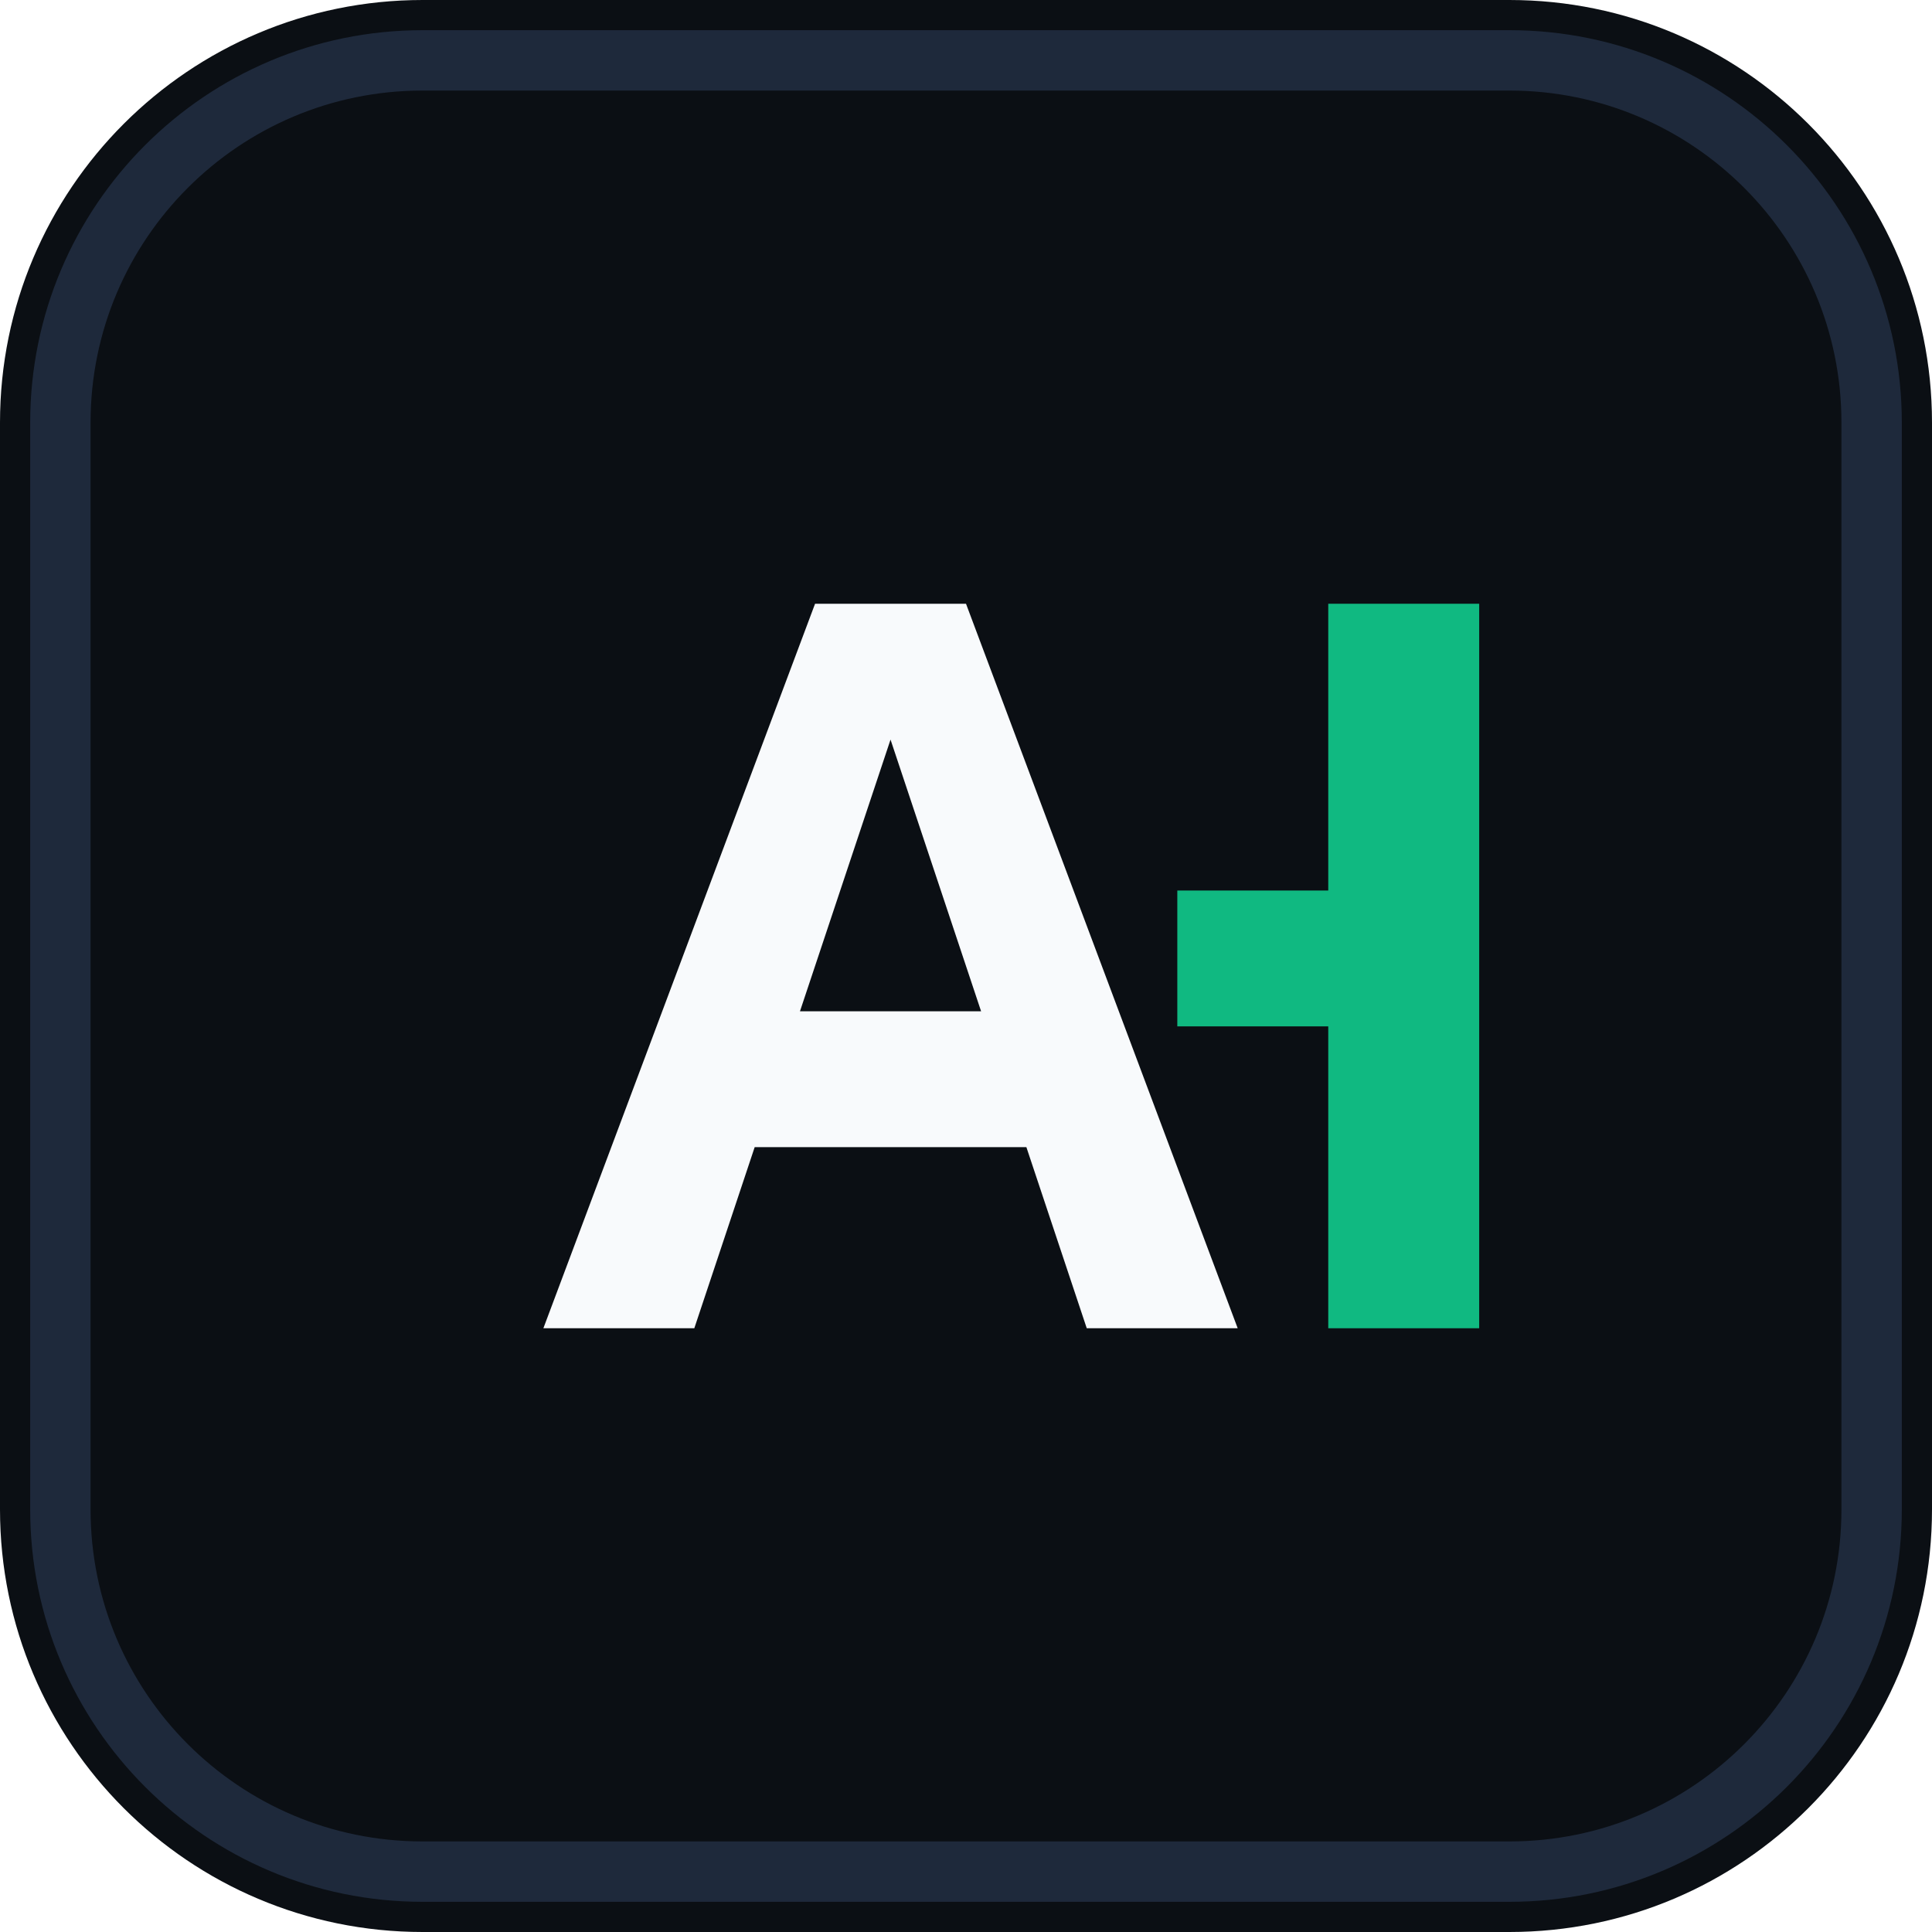
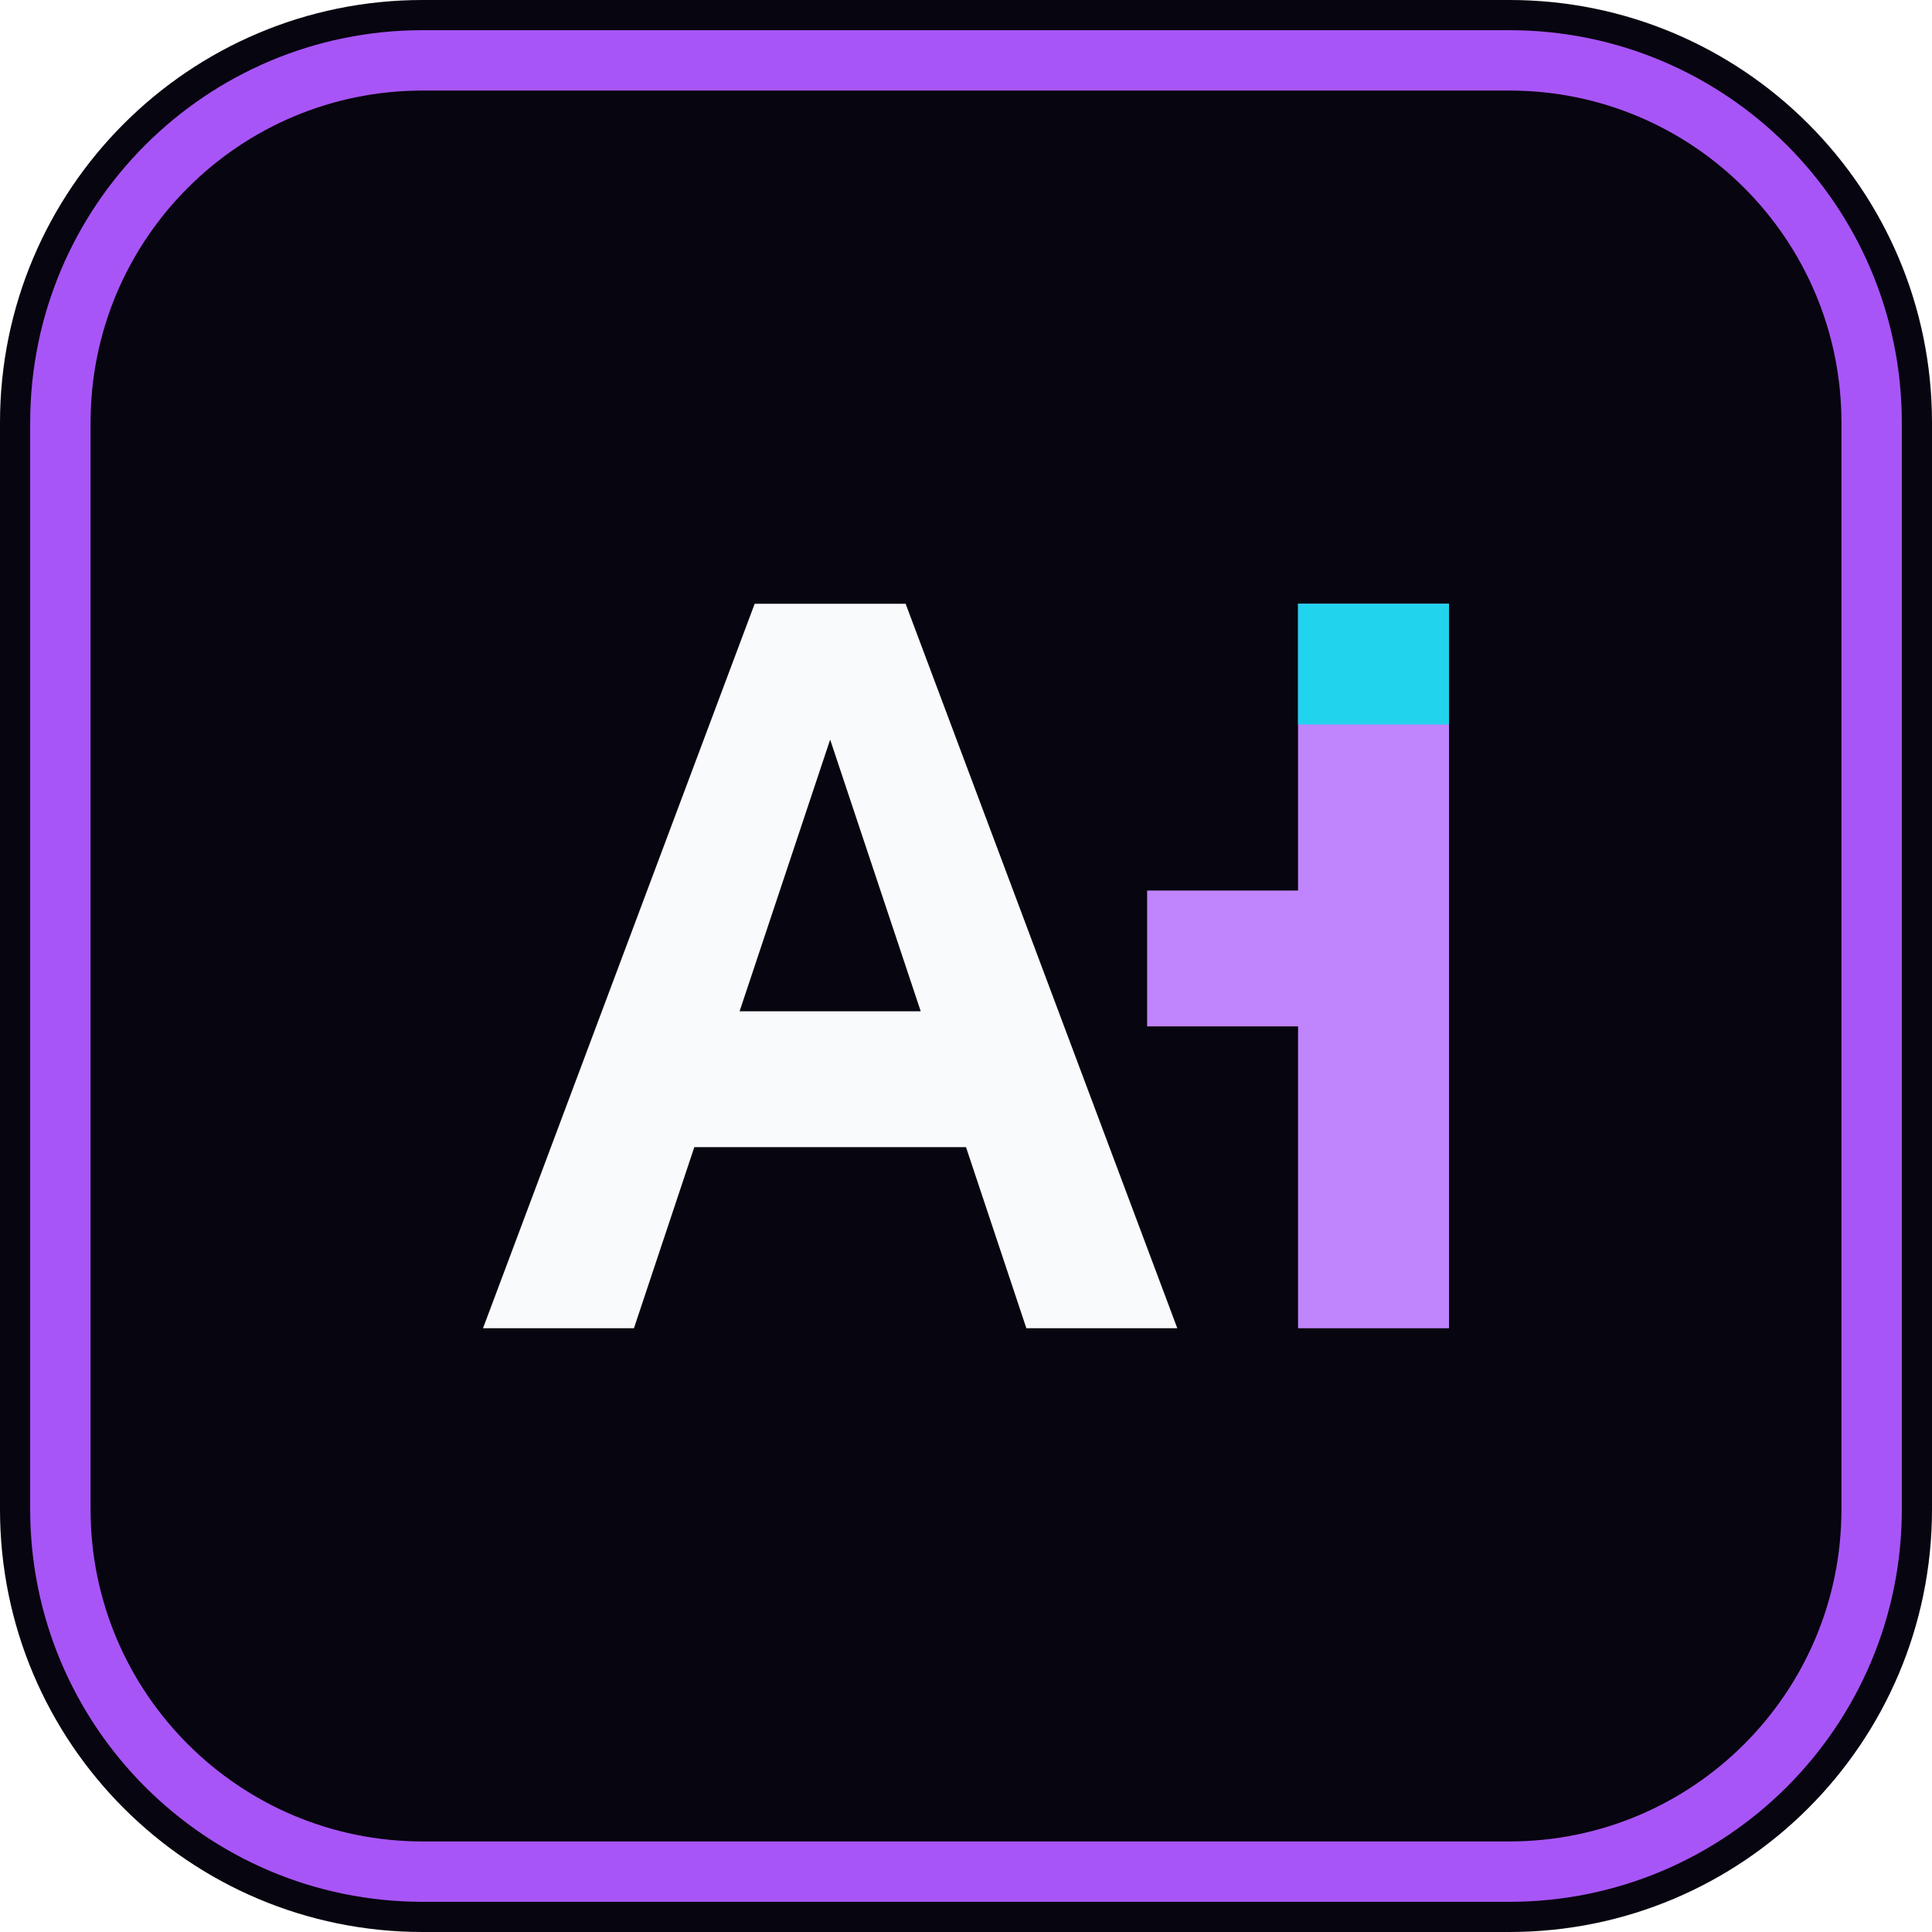
<svg xmlns="http://www.w3.org/2000/svg" viewBox="0 0 64 64" fill="none">
-   <rect width="64" height="64" rx="14" fill="#0B0F14" />
-   <rect x="2" y="2" width="60" height="60" rx="12" stroke="#1E293B" stroke-width="2" />
-   <path d="M18 44L27 20H32L41 44H36L34 38H25L23 44H18ZM26.5 33.5H32.5L29.5 24.5L26.5 33.5Z" fill="#F8FAFC" />
-   <path d="M44 20H49V44H44V34H39V29.5H44V20Z" fill="#10B981" />
+   <rect width="64" height="64" rx="14" fill="#07050F" />
+   <rect x="2" y="2" width="60" height="60" rx="12" stroke="#A855F7" stroke-width="2" />
+   <path d="M16 44L25 20H30L39 44H34L32 38H23L21 44H16ZM24.5 33.5H30.5L27.5 24.5L24.5 33.5Z" fill="#F8FAFC" />
+   <path d="M43 20H48V44H43V34H38V29.5H43V20Z" fill="#C084FC" />
+   <rect x="43" y="20" width="5" height="4" fill="#22D3EE" />
</svg>
